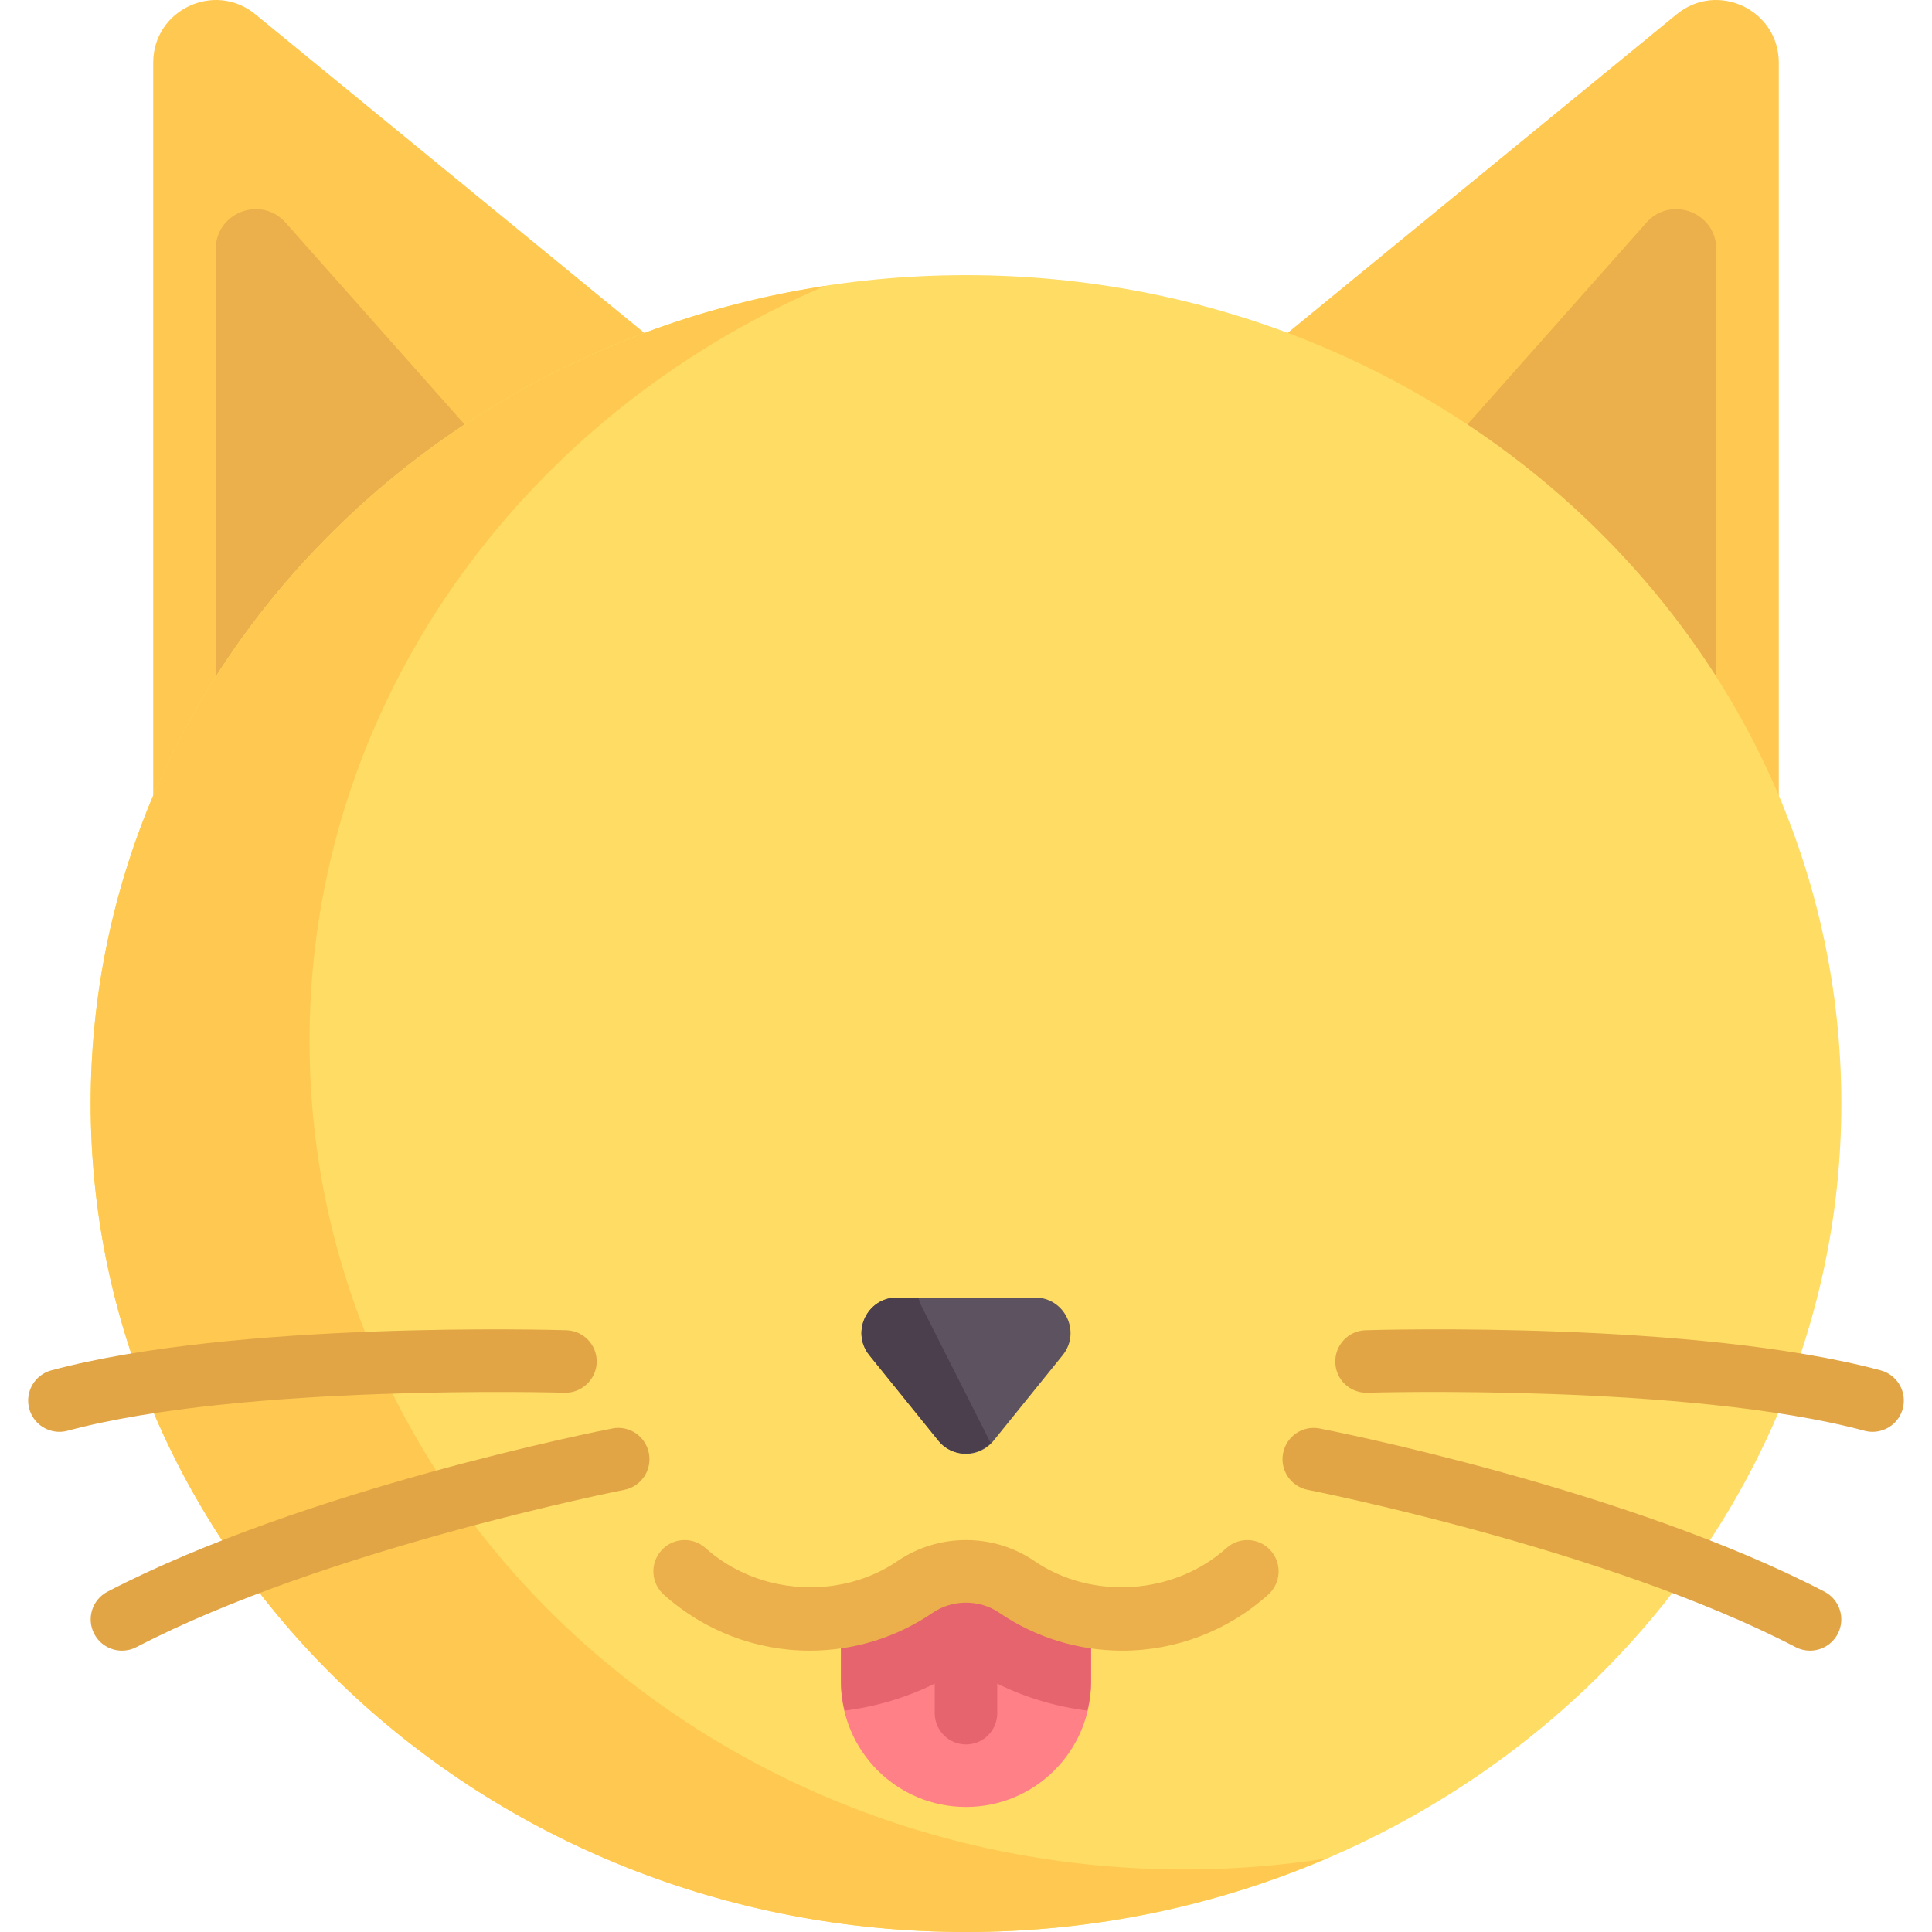
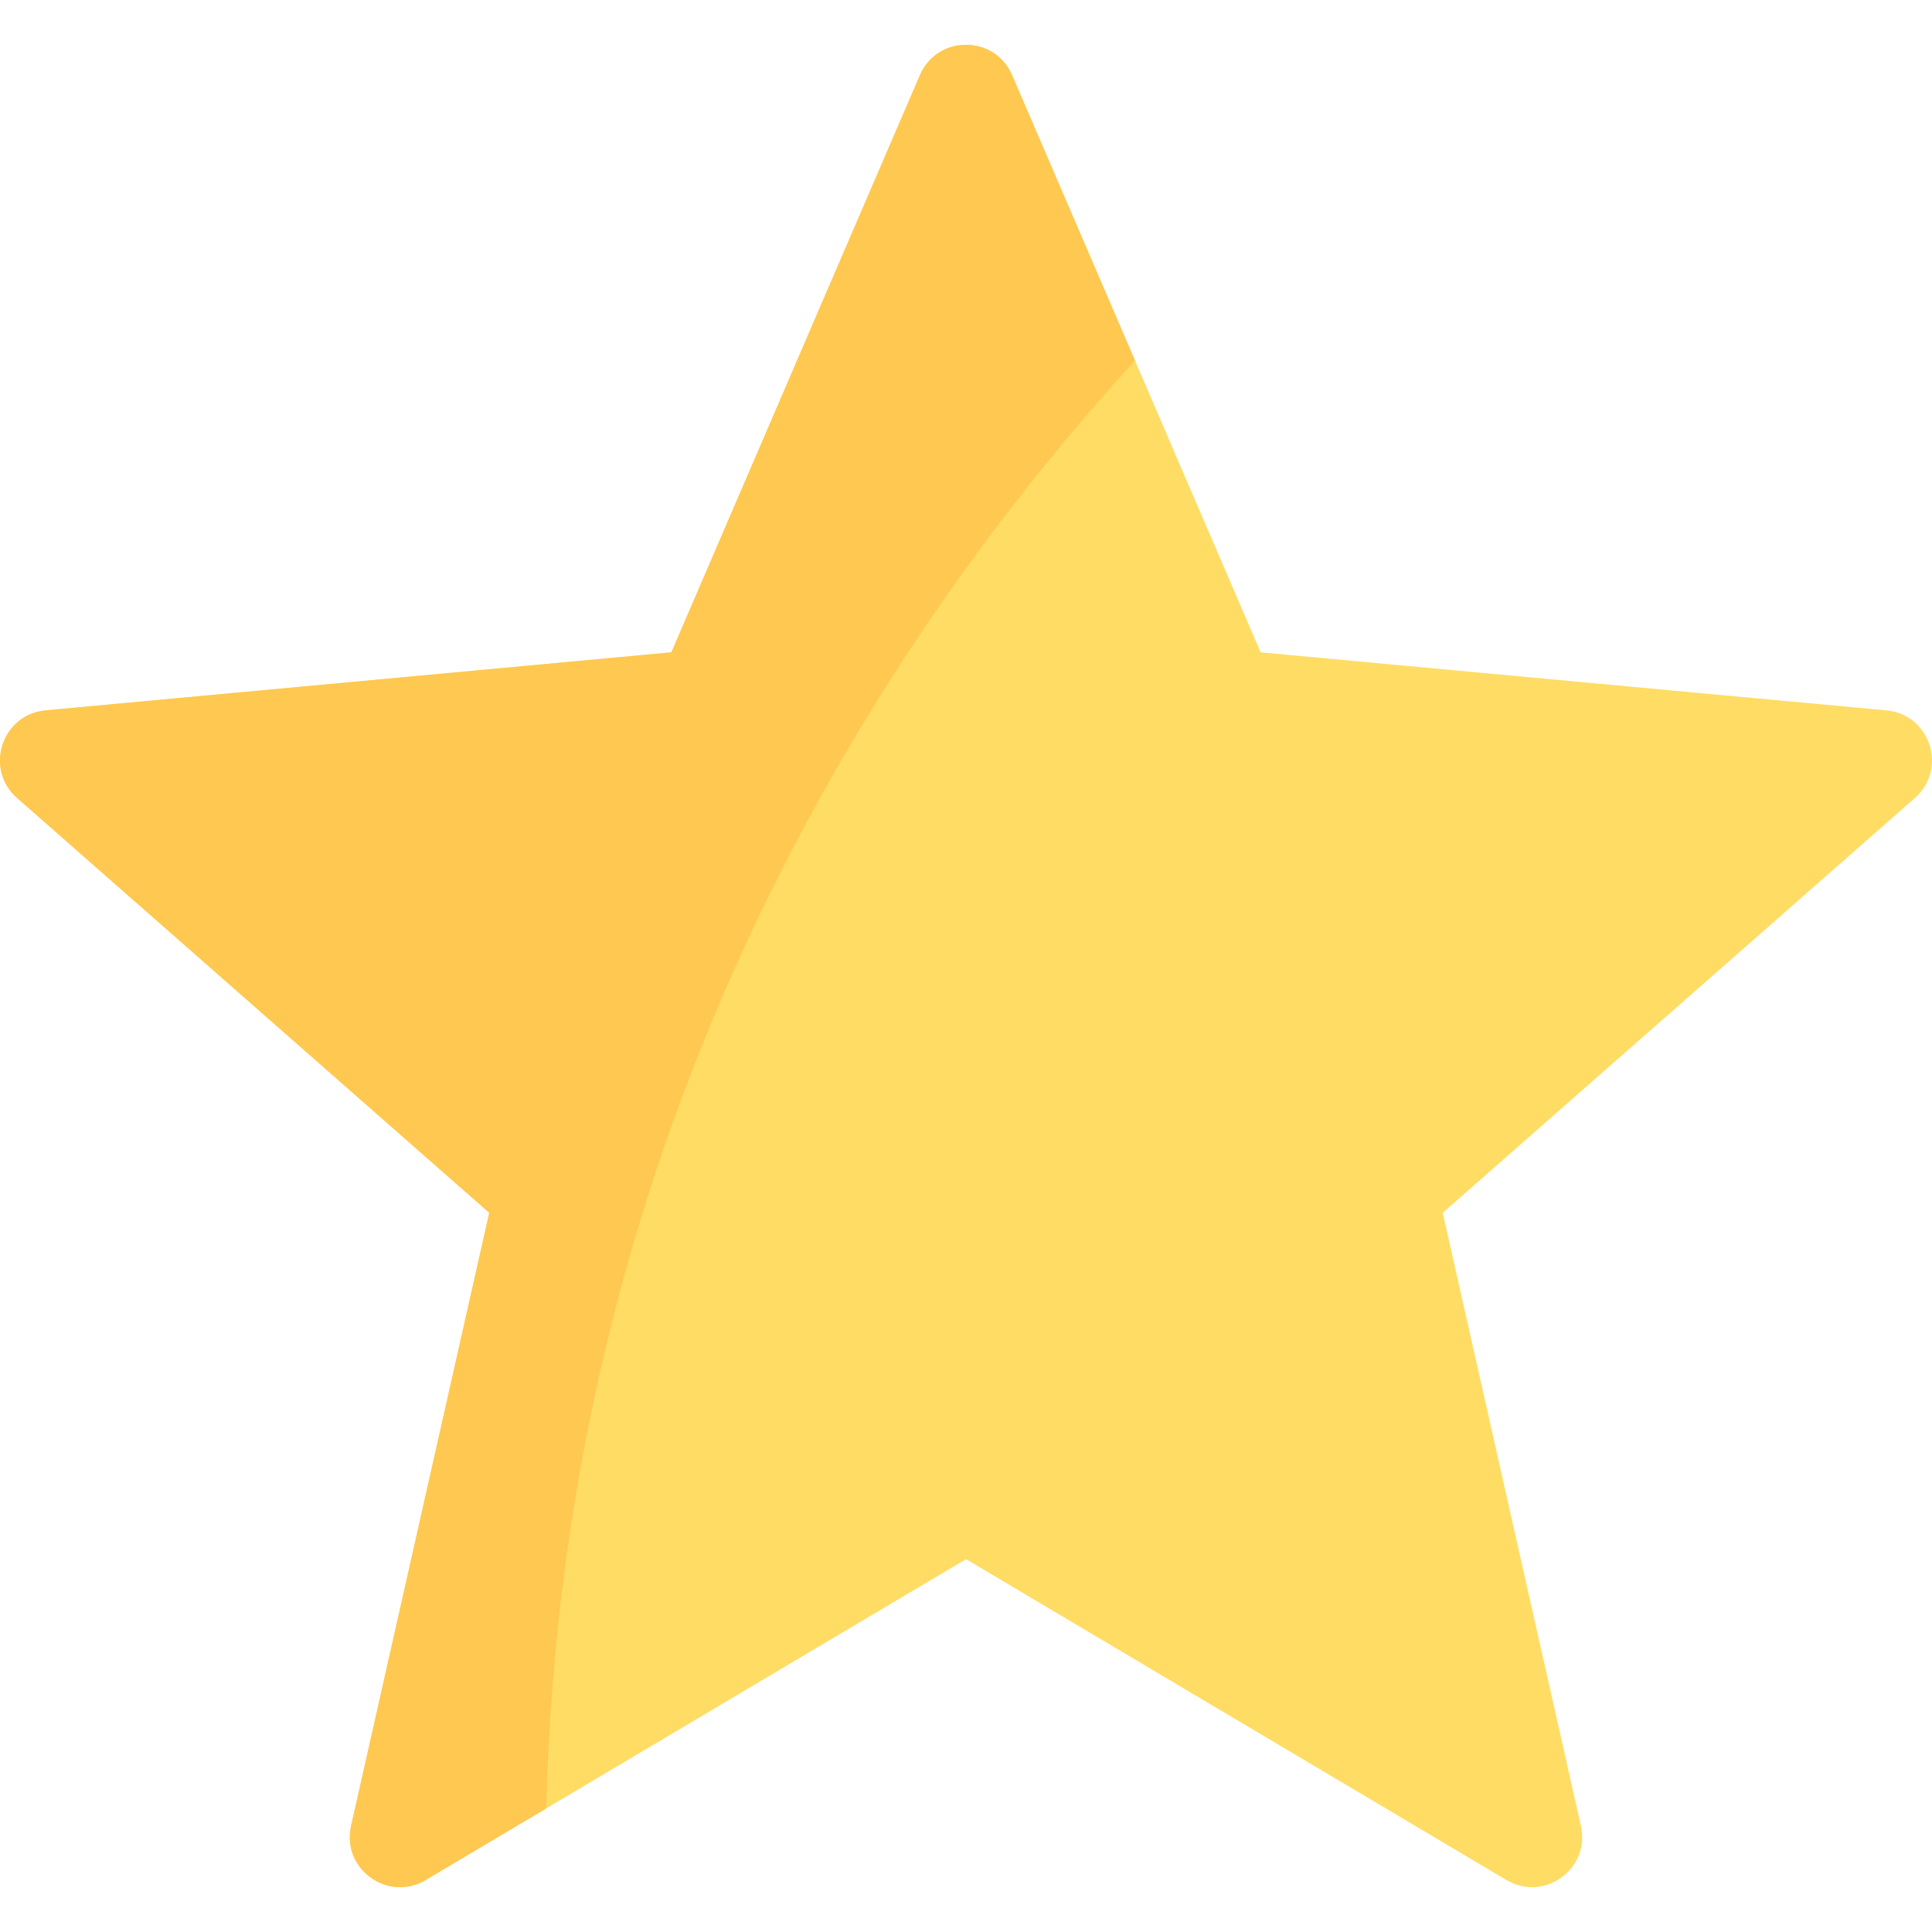
- <svg xmlns="http://www.w3.org/2000/svg" class="canvas-item cls-143-cat.svg" style="enable-background: new 0 0 512 512" name="143-cat.svg" xml:space="preserve" viewBox="0 0 512 512" y="0px" x="0px" version="1.1">
-   <path style="fill: #FFC850" d="M444.379,3.741c10.828-8.798,27.018-1.092,27.018,12.859v222.01l-182.26-107.699L444.379,3.741z" />
-   <path style="fill: #EBAF4B" d="M454.828,228.819l-110.973-65.574l92.462-104.241c6.465-7.288,18.511-2.716,18.511,7.027V228.819z" />
-   <path style="fill: #FFC850" d="M67.619,3.741C56.79-5.057,40.601,2.649,40.601,16.6v222.01l182.26-107.699L67.619,3.741z" />
-   <path style="fill: #EBAF4B" d="M57.17,228.819l110.973-65.574L75.681,59.004c-6.465-7.288-18.511-2.716-18.511,7.027  C57.17,66.031,57.17,228.819,57.17,228.819z" />
-   <ellipse style="fill: #FFDC64" ry="219.54" rx="231.97" cy="292.46" cx="255.999" />
-   <path style="fill: #FF8087" d="M289.137,429.155v16.569c0,18.302-14.836,33.138-33.138,33.138l0,0  c-18.302,0-33.138-14.836-33.138-33.138v-16.569l33.138-16.569L289.137,429.155z" />
-   <path style="fill: #5D5360" d="M274.293,343.862h-36.588c-7.899,0-12.273,9.157-7.307,15.3l18.295,22.634  c3.76,4.651,10.852,4.651,14.613,0l18.295-22.634C286.566,353.019,282.193,343.862,274.293,343.862z" />
-   <g>
-     <path style="fill: #E1A546" d="M479.673,437.439c-1.286,0-2.593-0.299-3.815-0.934c-50.092-26.047-128.491-41.524-129.28-41.678   c-4.49-0.874-7.419-5.226-6.545-9.717c0.878-4.494,5.186-7.427,9.717-6.545c3.301,0.643,81.515,16.076,133.754,43.239   c4.057,2.112,5.639,7.111,3.527,11.173C485.555,435.813,482.667,437.439,479.673,437.439z" />
-     <path style="fill: #E1A546" d="M496.255,379.451c-0.712,0-1.436-0.093-2.156-0.287c-46.435-12.483-130.87-10.113-131.703-10.077   c-4.652,0.134-8.398-3.459-8.531-8.03c-0.138-4.575,3.459-8.394,8.03-8.531c3.56-0.113,87.736-2.476,136.509,10.635   c4.417,1.189,7.035,5.732,5.849,10.153C503.257,377.012,499.912,379.447,496.255,379.451z" />
-   </g>
-   <path style="fill: #FFC850" d="M313.991,495.431c-128.112,0-231.967-98.291-231.967-219.54c0-89.035,56.034-165.634,136.518-200.081  C108.248,92.762,24.032,183.285,24.032,292.46C24.032,413.709,127.887,512,255.999,512c34.037,0,66.328-6.995,95.449-19.459  C339.25,494.416,326.748,495.431,313.991,495.431z" />
-   <g>
-     <path style="fill: #E1A546" d="M32.324,437.439c-2.993,0-5.882-1.622-7.358-4.462c-2.112-4.061-0.53-9.061,3.527-11.173   c52.24-27.163,130.453-42.596,133.754-43.239c4.494-0.902,8.839,2.055,9.717,6.545c0.874,4.49-2.055,8.843-6.545,9.717   c-0.789,0.154-79.189,15.631-129.28,41.678C34.917,437.14,33.611,437.439,32.324,437.439z" />
-     <path style="fill: #E1A546" d="M15.743,379.451c-3.657,0-7.002-2.439-7.997-6.137c-1.185-4.421,1.432-8.964,5.849-10.153   c48.777-13.115,132.941-10.736,136.509-10.635c4.571,0.138,8.167,3.956,8.03,8.531c-0.138,4.571-4.098,8.196-8.531,8.03   c-0.849-0.028-85.297-2.407-131.703,10.077C17.179,379.358,16.455,379.451,15.743,379.451z" />
-   </g>
-   <path style="fill: #4B3F4E" d="M262.408,382.15l-18.295-36.215c-0.332-0.658-0.518-1.378-0.769-2.074h-5.639  c-7.899,0-12.273,9.157-7.308,15.3l18.295,22.634c3.55,4.39,9.981,4.485,13.863,0.587  C262.511,382.297,262.453,382.239,262.408,382.15z" />
-   <path style="fill: #E6646E" d="M255.999,412.586l-33.138,16.569v16.569c0,2.629,0.383,5.154,0.961,7.606  c8.337-1.034,16.389-3.449,23.892-7.153v7.831c0,4.575,3.709,8.285,8.285,8.285c4.576,0,8.285-3.709,8.285-8.285v-7.83  c7.504,3.704,15.556,6.119,23.892,7.152c0.578-2.452,0.961-4.978,0.961-7.606v-16.569L255.999,412.586z" />
-   <path style="fill: #EBAF4B" d="M297.422,437.439c-11.719,0-23.013-3.483-32.653-10.073c-5.162-3.527-12.374-3.527-17.544,0  c-9.636,6.59-20.93,10.073-32.649,10.073c-14.259,0-27.993-5.275-38.672-14.85c-3.406-3.058-3.689-8.297-0.635-11.703  s8.281-3.689,11.703-0.635c13.911,12.483,35.683,13.847,50.905,3.434c10.841-7.403,25.408-7.403,36.241,0  c15.226,10.408,37.001,9.041,50.913-3.43c3.402-3.05,8.636-2.775,11.699,0.639c3.054,3.406,2.767,8.645-0.639,11.699  C325.41,432.168,311.681,437.439,297.422,437.439z" />
+ <svg xmlns="http://www.w3.org/2000/svg" class="canvas-item cls-084-star.svg" style="enable-background: new 0 0 512.001 512.001" name="084-star.svg" xml:space="preserve" viewBox="0 0 512.001 512.001" y="0px" x="0px" version="1.1">
+   <path style="fill: #FFDC64" d="M499.92,188.26l-165.839-15.381L268.205,19.91c-4.612-10.711-19.799-10.711-24.411,0l-65.875,152.97  L12.08,188.26c-11.612,1.077-16.305,15.52-7.544,23.216l125.126,109.922L93.044,483.874c-2.564,11.376,9.722,20.302,19.749,14.348  L256,413.188l143.207,85.034c10.027,5.954,22.314-2.972,19.75-14.348l-36.619-162.476l125.126-109.922  C516.225,203.78,511.532,189.337,499.92,188.26z" />
+   <path style="fill: #FFC850" d="M268.205,19.91c-4.612-10.711-19.799-10.711-24.411,0l-65.875,152.97L12.08,188.26  c-11.612,1.077-16.305,15.52-7.544,23.216l125.126,109.922L93.044,483.874c-2.564,11.376,9.722,20.302,19.749,14.348l31.963-18.979  c4.424-182.101,89.034-310.338,156.022-383.697L268.205,19.91z" />
  <g />
  <g />
  <g />
  <g />
  <g />
  <g />
  <g />
  <g />
  <g />
  <g />
  <g />
  <g />
  <g />
  <g />
  <g />
</svg>
